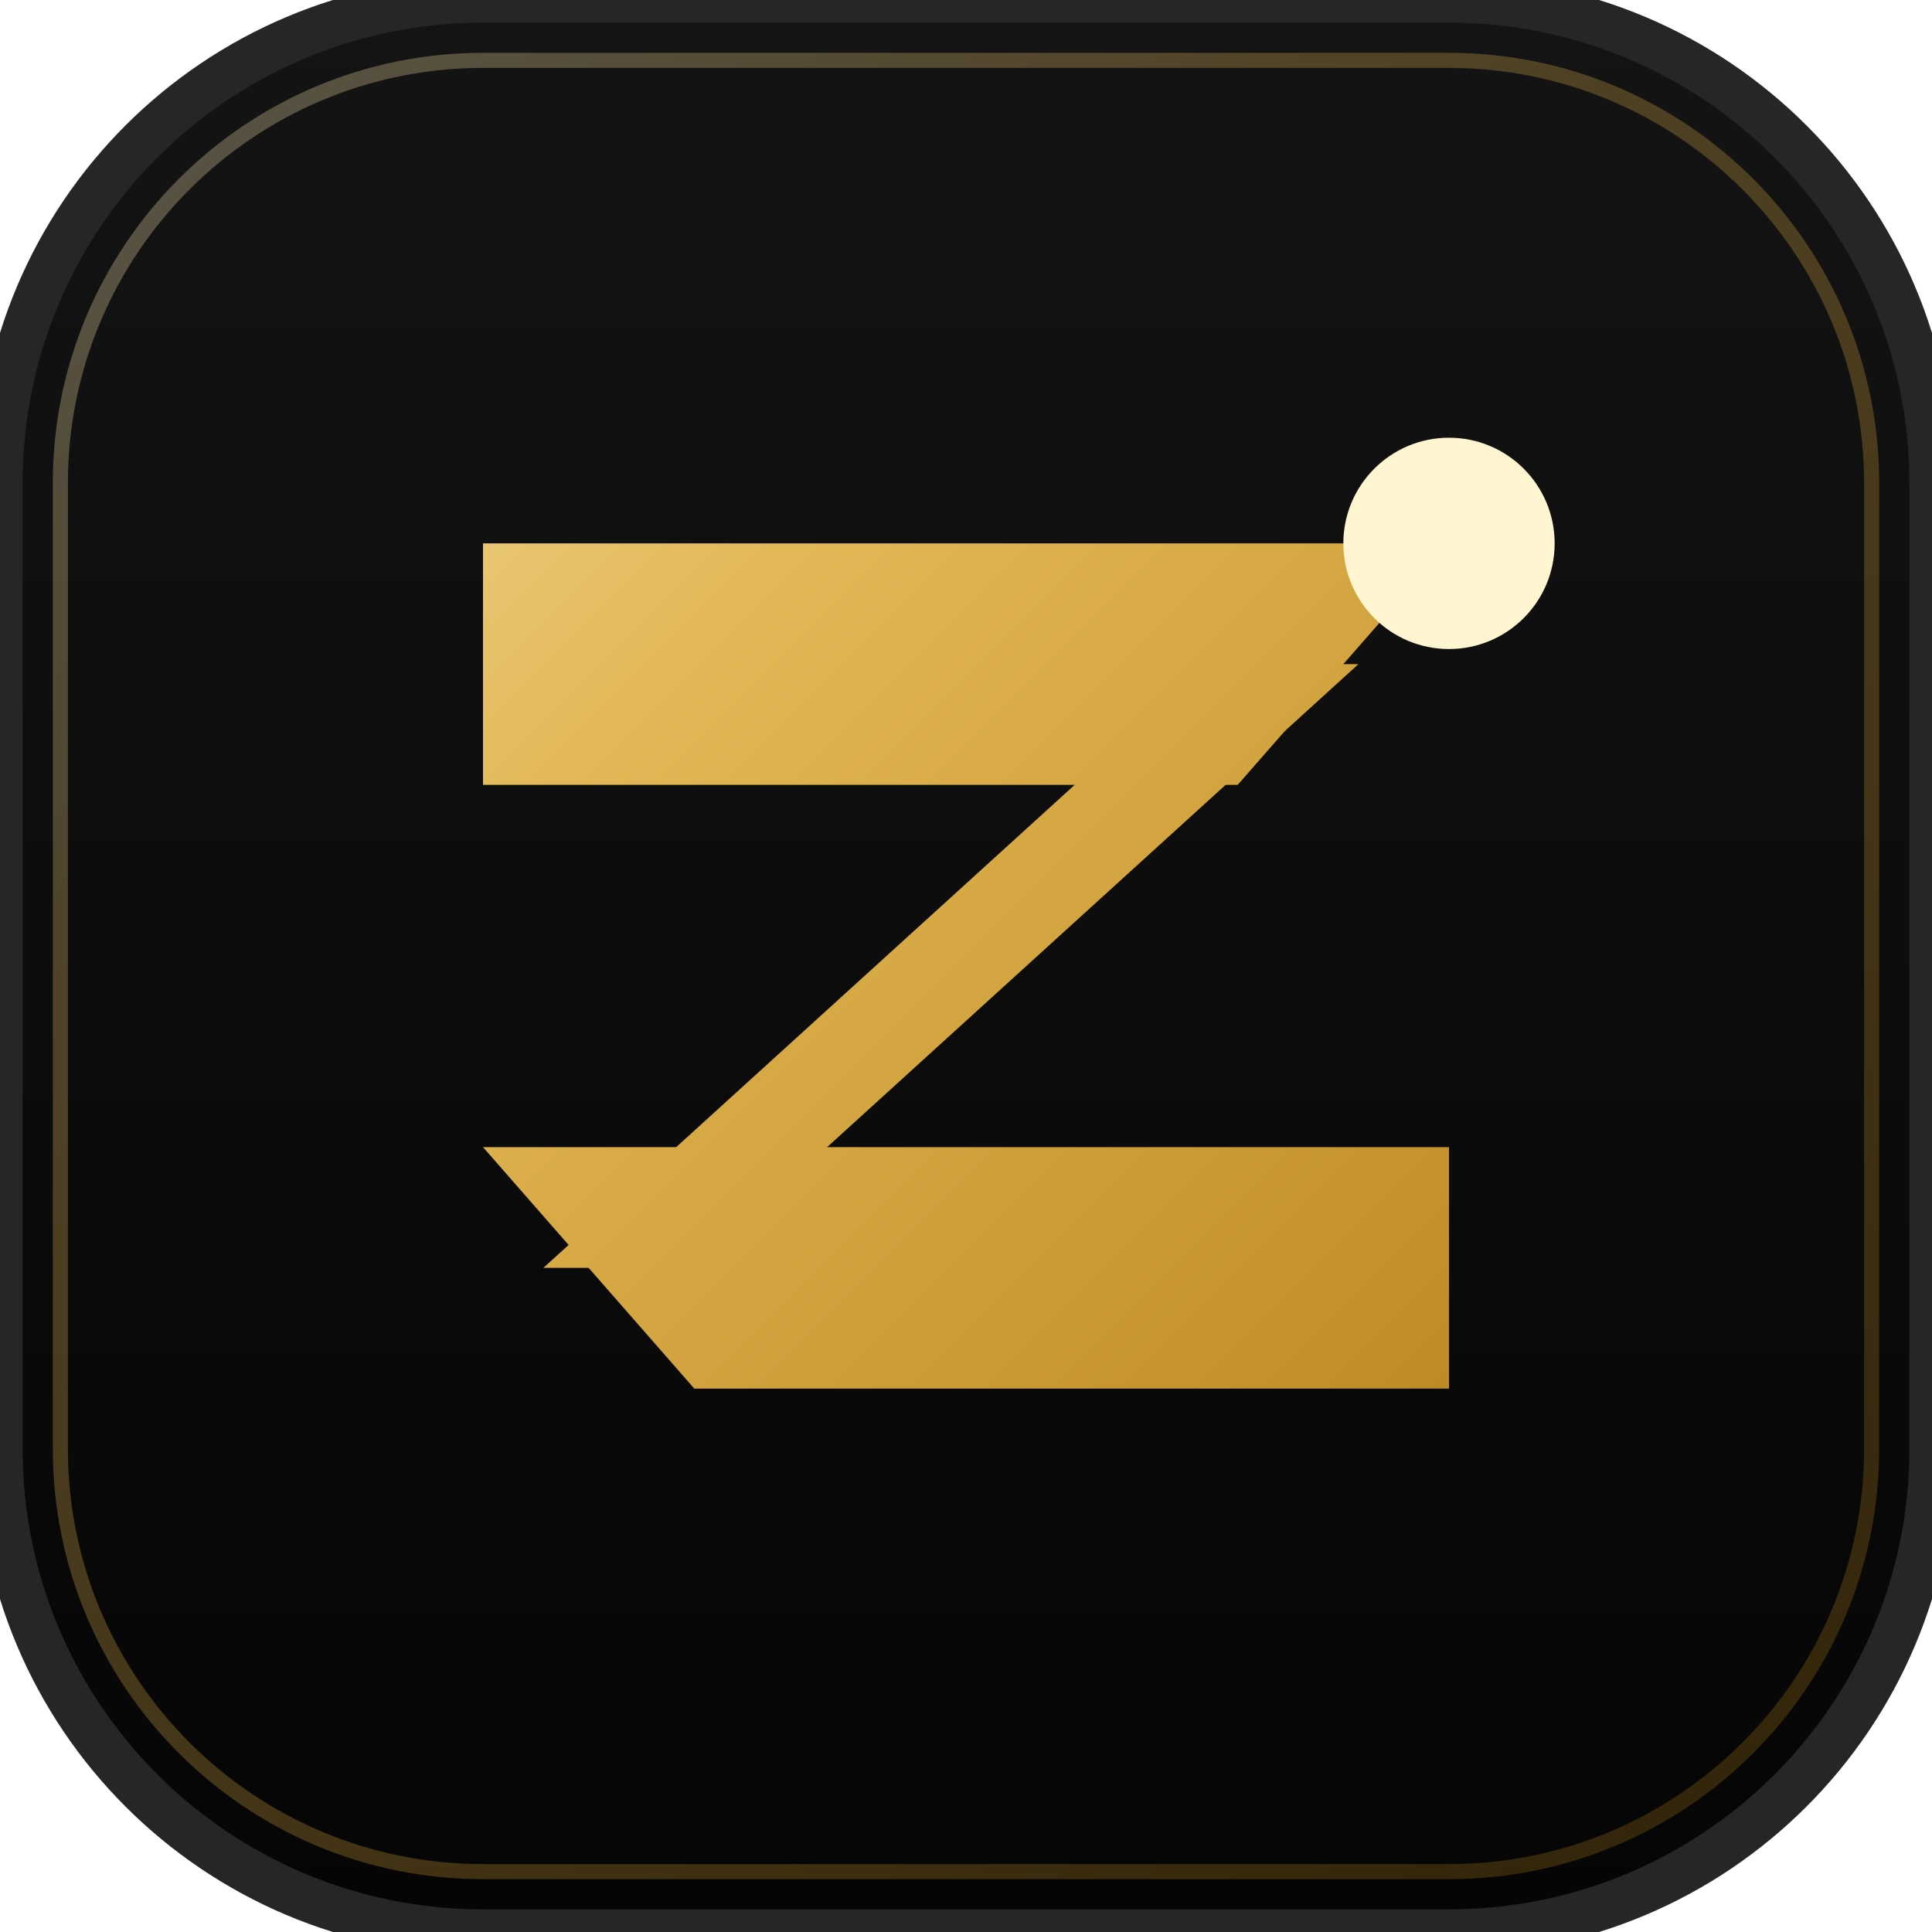
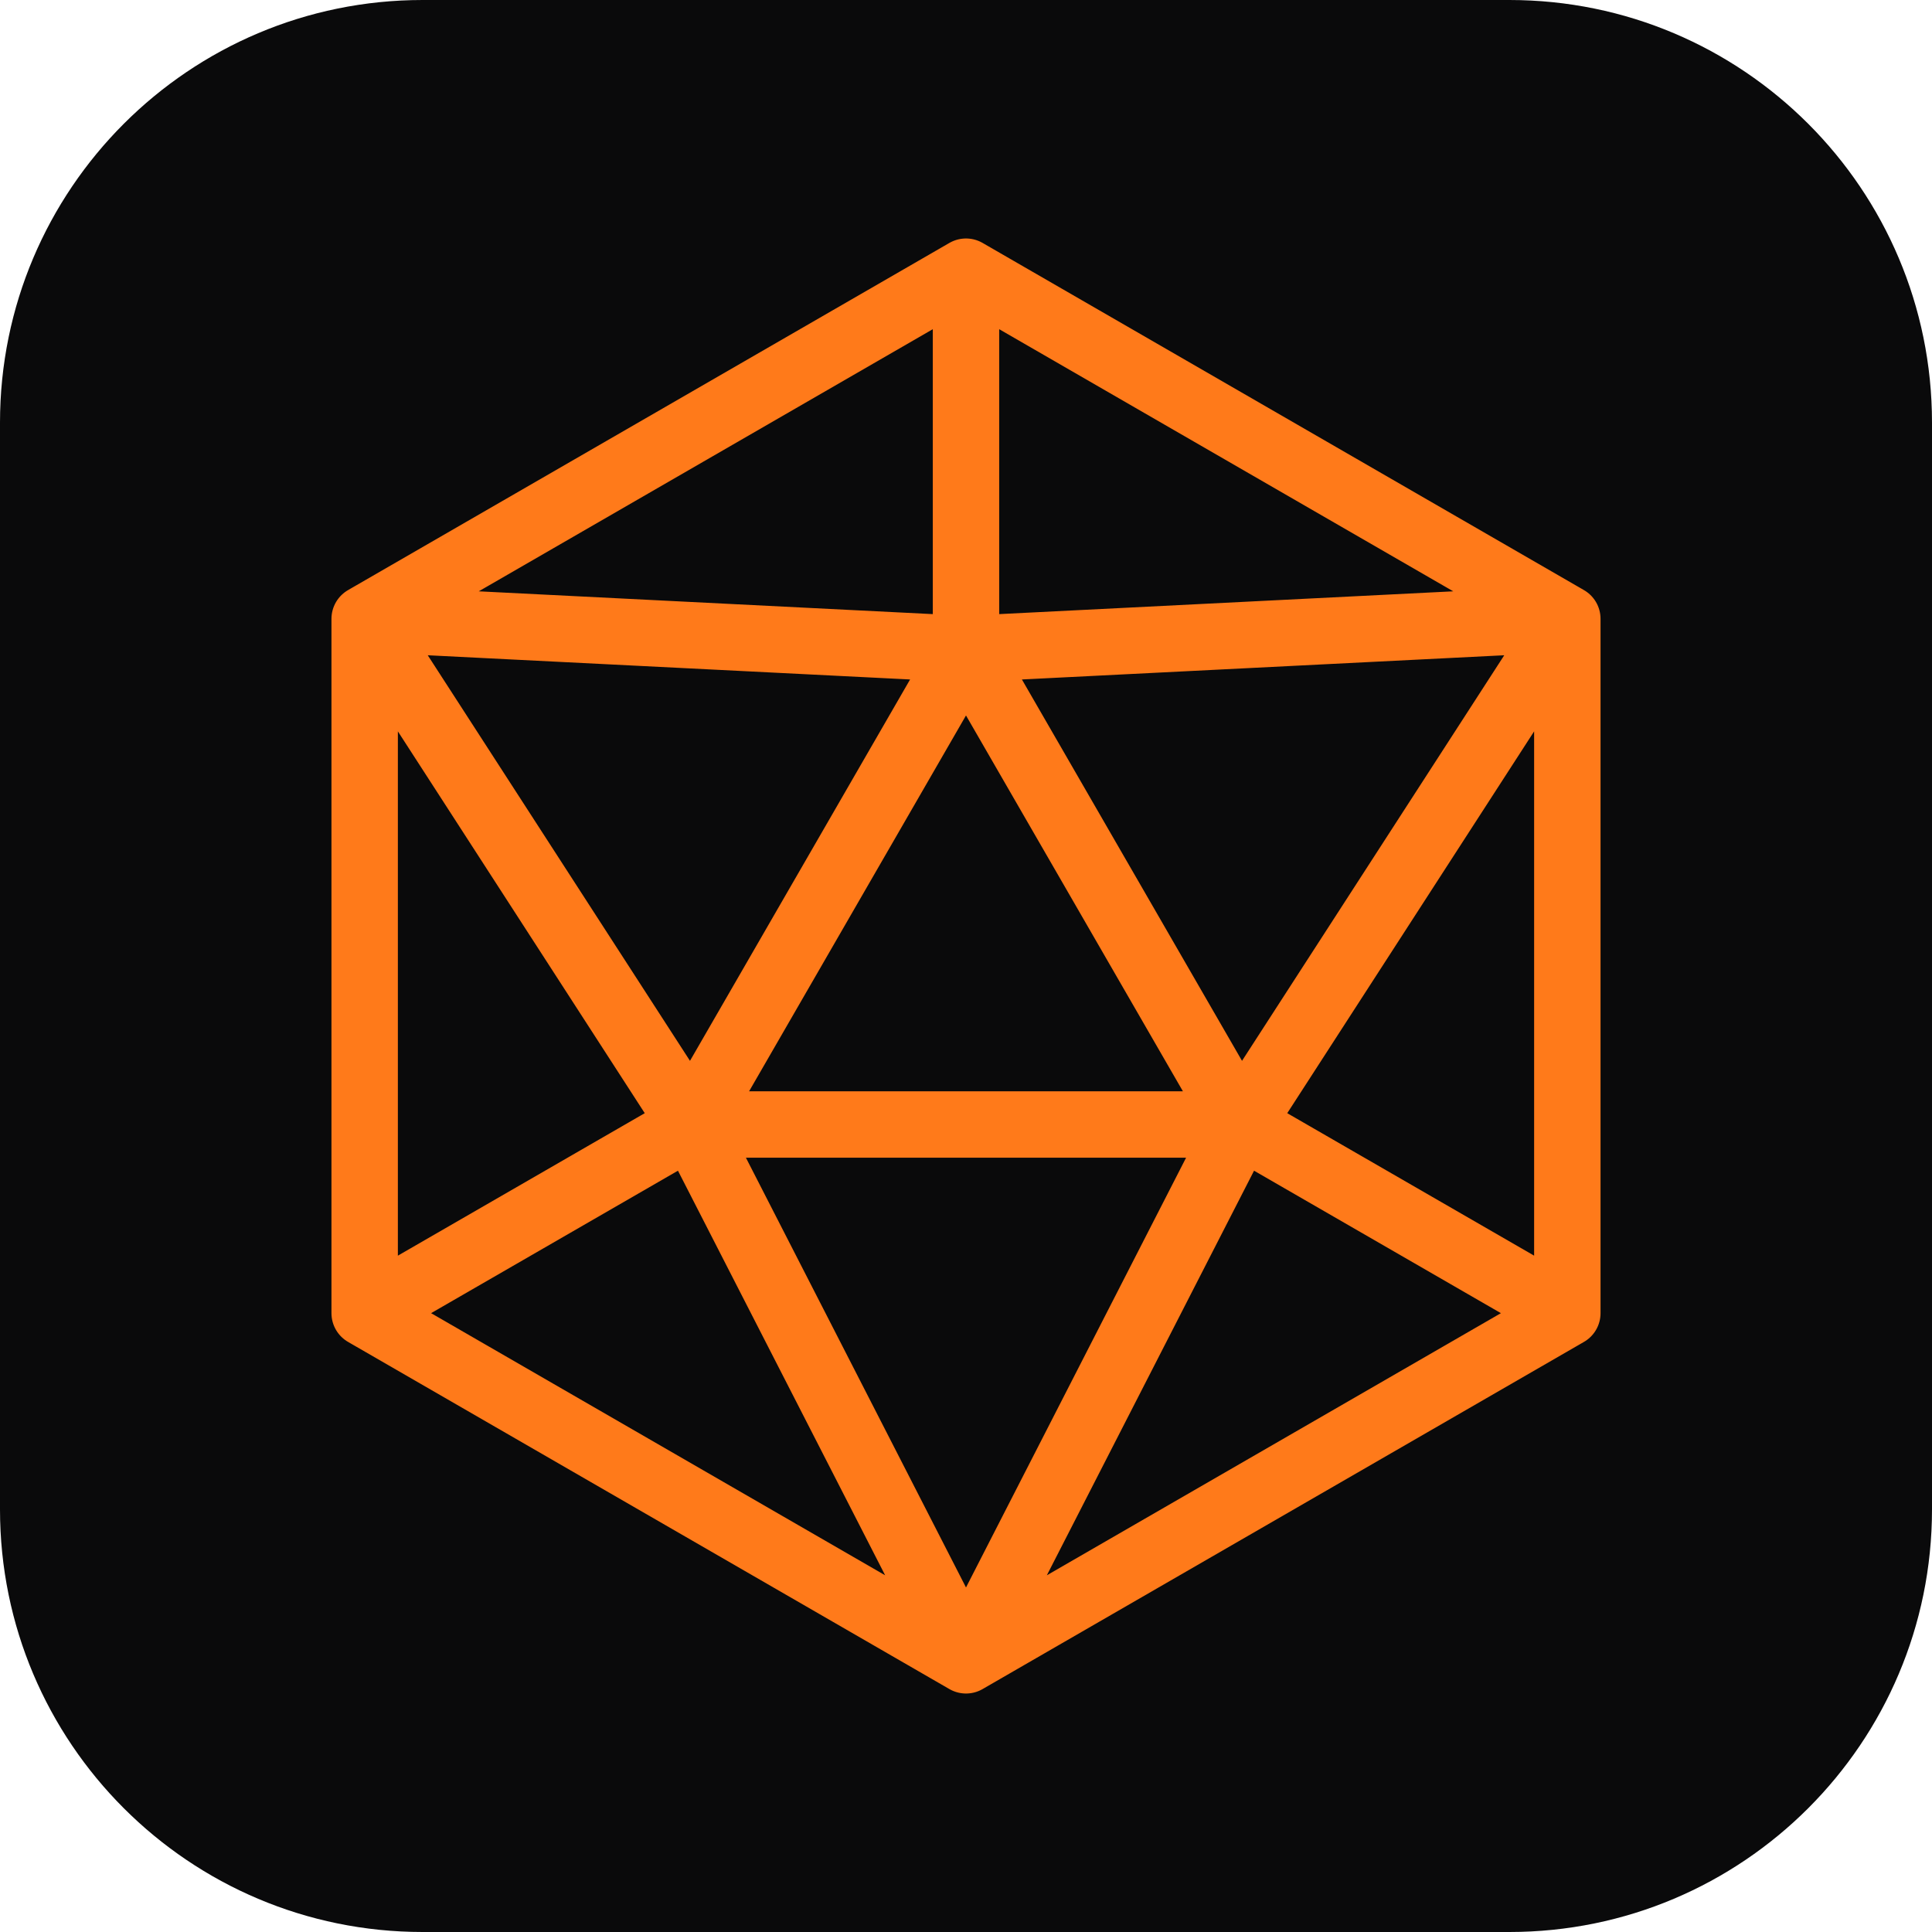
<svg xmlns="http://www.w3.org/2000/svg" width="64" height="64" viewBox="0 0 64 64" fill="none">
-   <defs>
-     <linearGradient id="goldGradient" x1="0" y1="0" x2="64" y2="64" gradientUnits="userSpaceOnUse">
-       <stop offset="0%" stop-color="#FFF5D1" />
-       <stop offset="35%" stop-color="#E2B755" />
-       <stop offset="70%" stop-color="#C29028" />
-       <stop offset="100%" stop-color="#8C6310" />
-     </linearGradient>
-     <linearGradient id="bgGradient" x1="0" y1="0" x2="0" y2="64" gradientUnits="userSpaceOnUse">
-       <stop offset="0%" stop-color="#141414" />
-       <stop offset="100%" stop-color="#050505" />
-     </linearGradient>
-   </defs>
-   <rect width="64" height="64" rx="16" fill="url(#bgGradient)" stroke="#262626" stroke-width="1.5" />
-   <rect x="2" y="2" width="60" height="60" rx="14" fill="none" stroke="url(#goldGradient)" stroke-width="0.5" stroke-opacity="0.3" />
-   <g>
-     <path d="M 16 18 H 48 L 41 26 H 16 Z" fill="url(#goldGradient)" />
-     <path d="M 45 22 L 23 42 H 18 L 40 22 Z" fill="url(#goldGradient)" />
-     <path d="M 16 38 L 23 46 H 48 V 38 Z" fill="url(#goldGradient)" />
-     <circle cx="48" cy="18" r="3.5" fill="#FFF5D1" />
-   </g>
+   <rect width="64" height="64" rx="14" fill="#0A0A0B" />
+   <path d="M51.92 20.50 L32.00 9.00 L12.08 20.50 L12.08 43.50 L32.00 55.00 L51.92 43.50 Z M32.00 21.50 L22.91 37.25 L41.09 37.25 Z M32.00 21.50 L51.92 20.50 M32.00 21.50 L32.00 9.00 M32.00 21.50 L12.08 20.50 M22.91 37.25 L12.08 20.50 M22.91 37.25 L12.08 43.50 M22.91 37.25 L32.00 55.00 M41.09 37.25 L32.00 55.00 M41.09 37.25 L51.92 43.50 M41.09 37.25 L51.92 20.50" stroke="#FF7A1A" stroke-width="2.2" stroke-linejoin="round" stroke-linecap="round" />
</svg>
